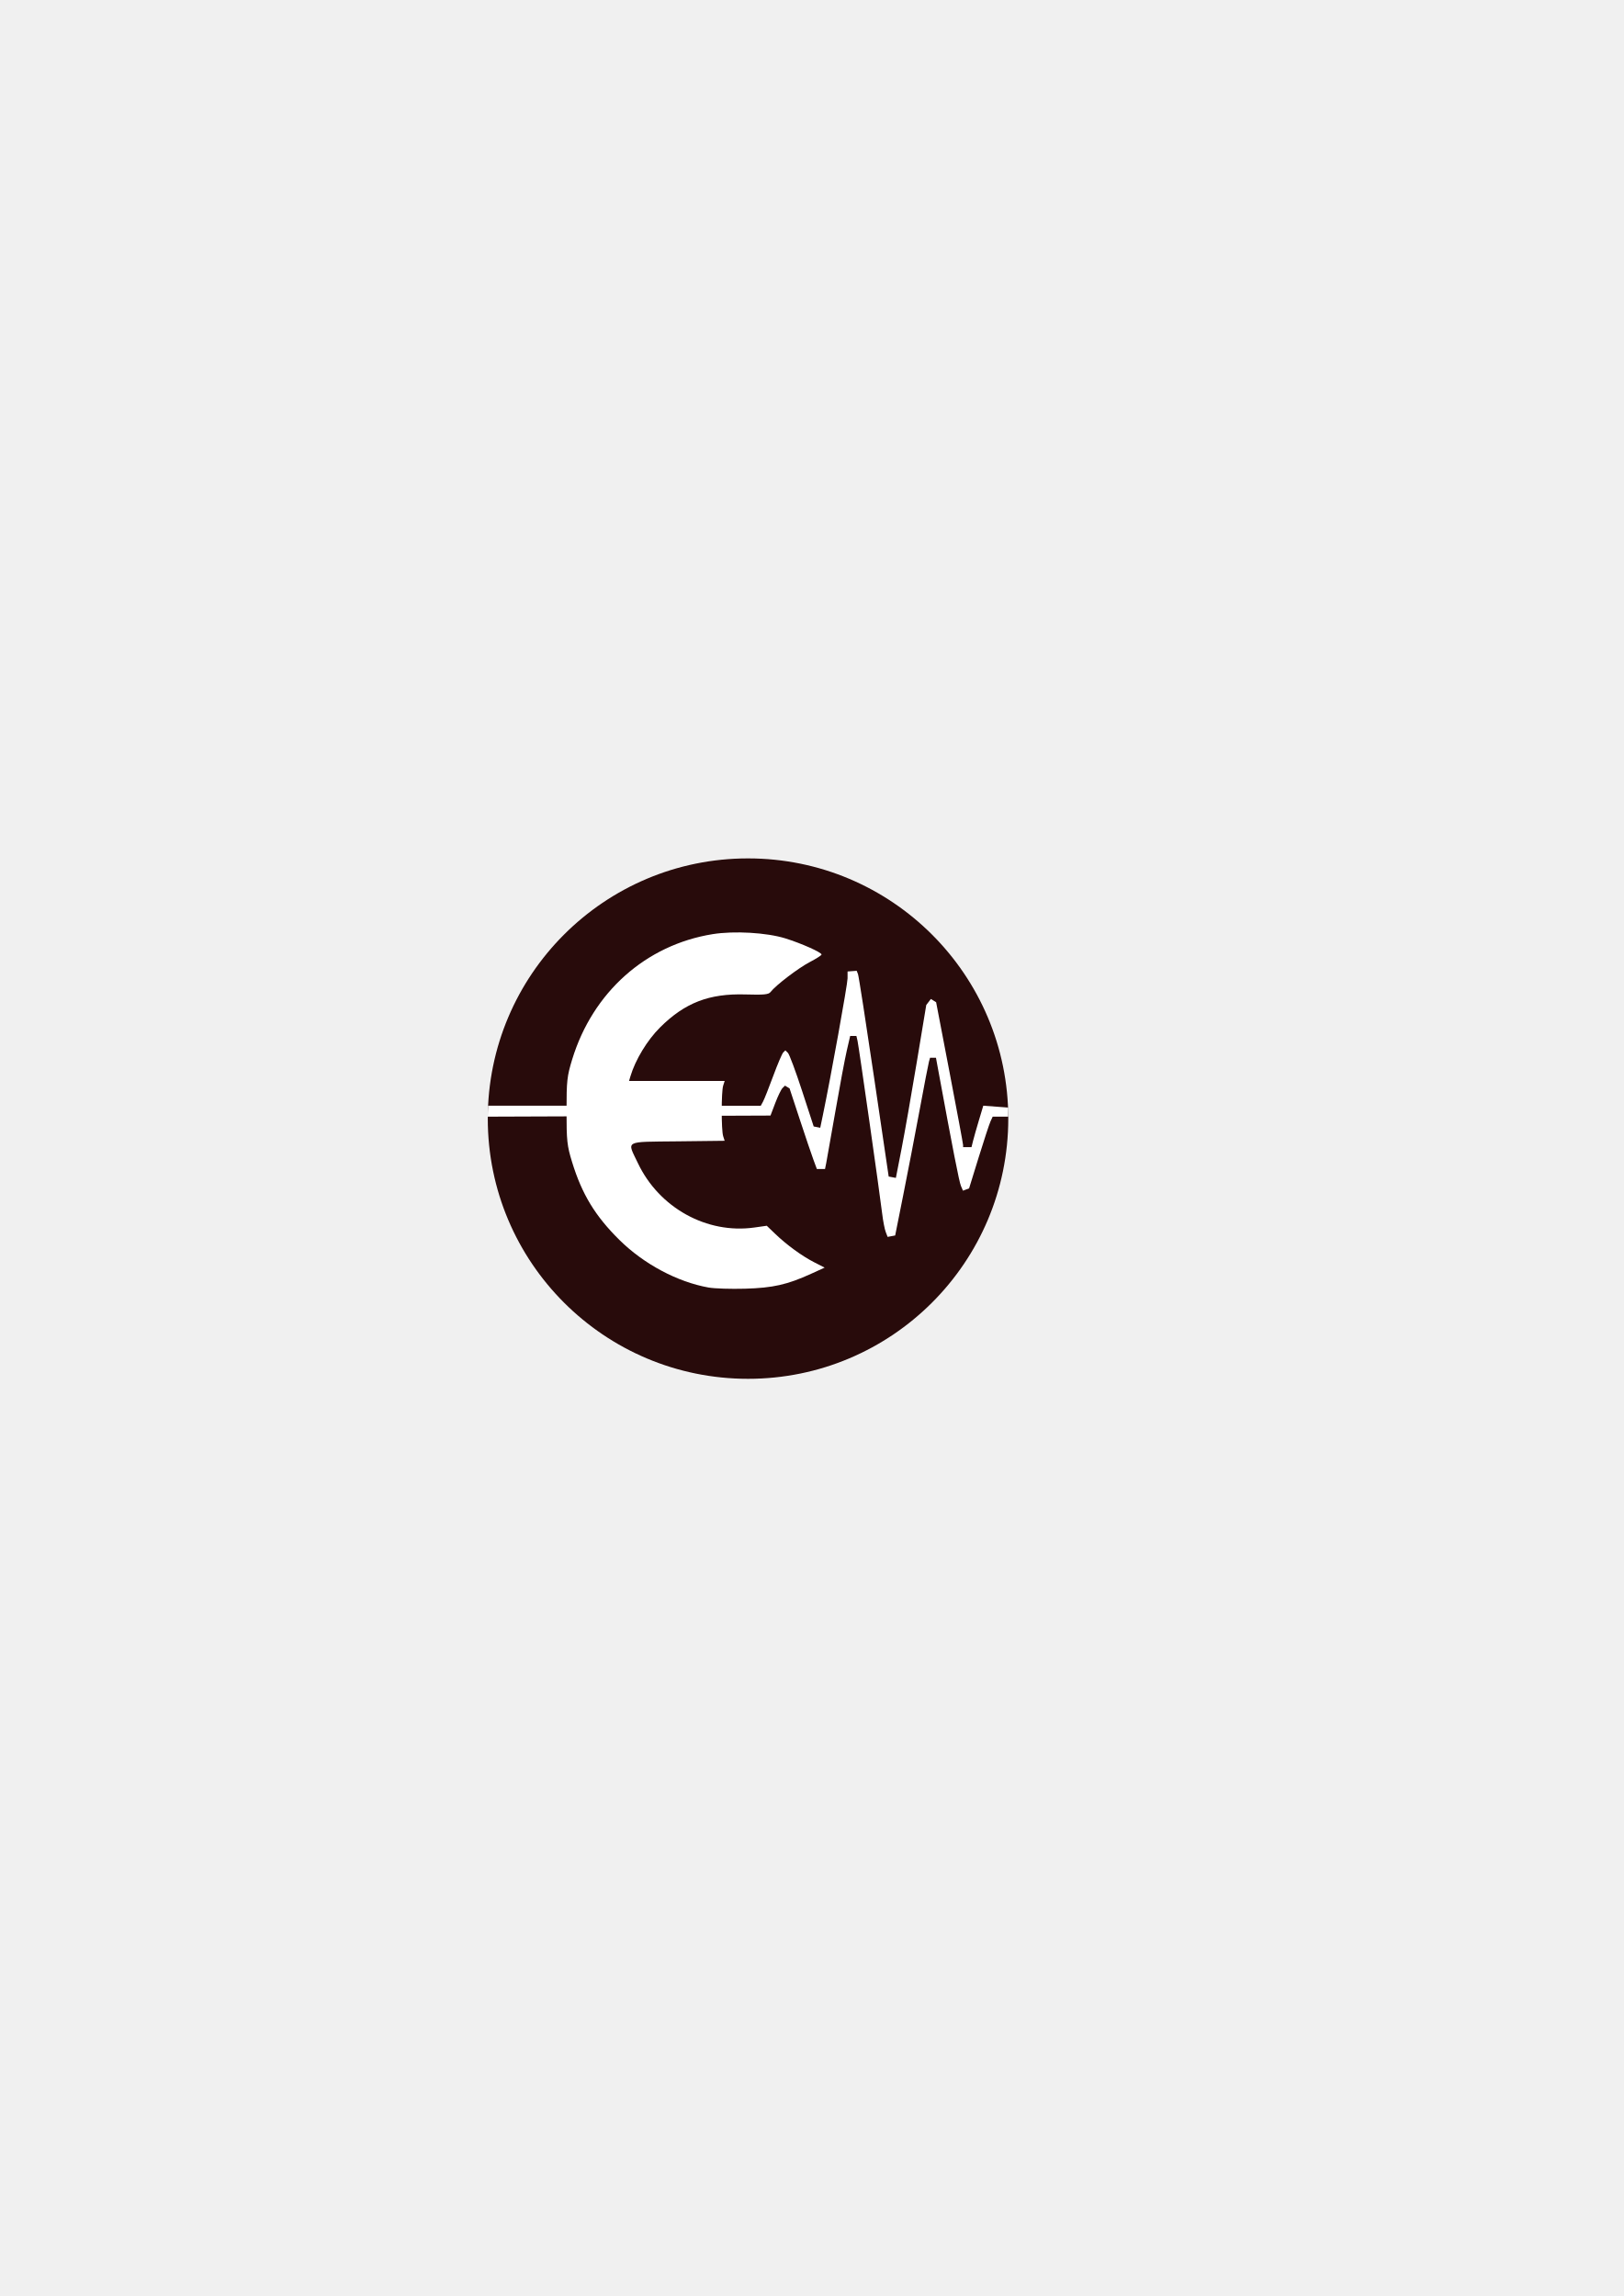
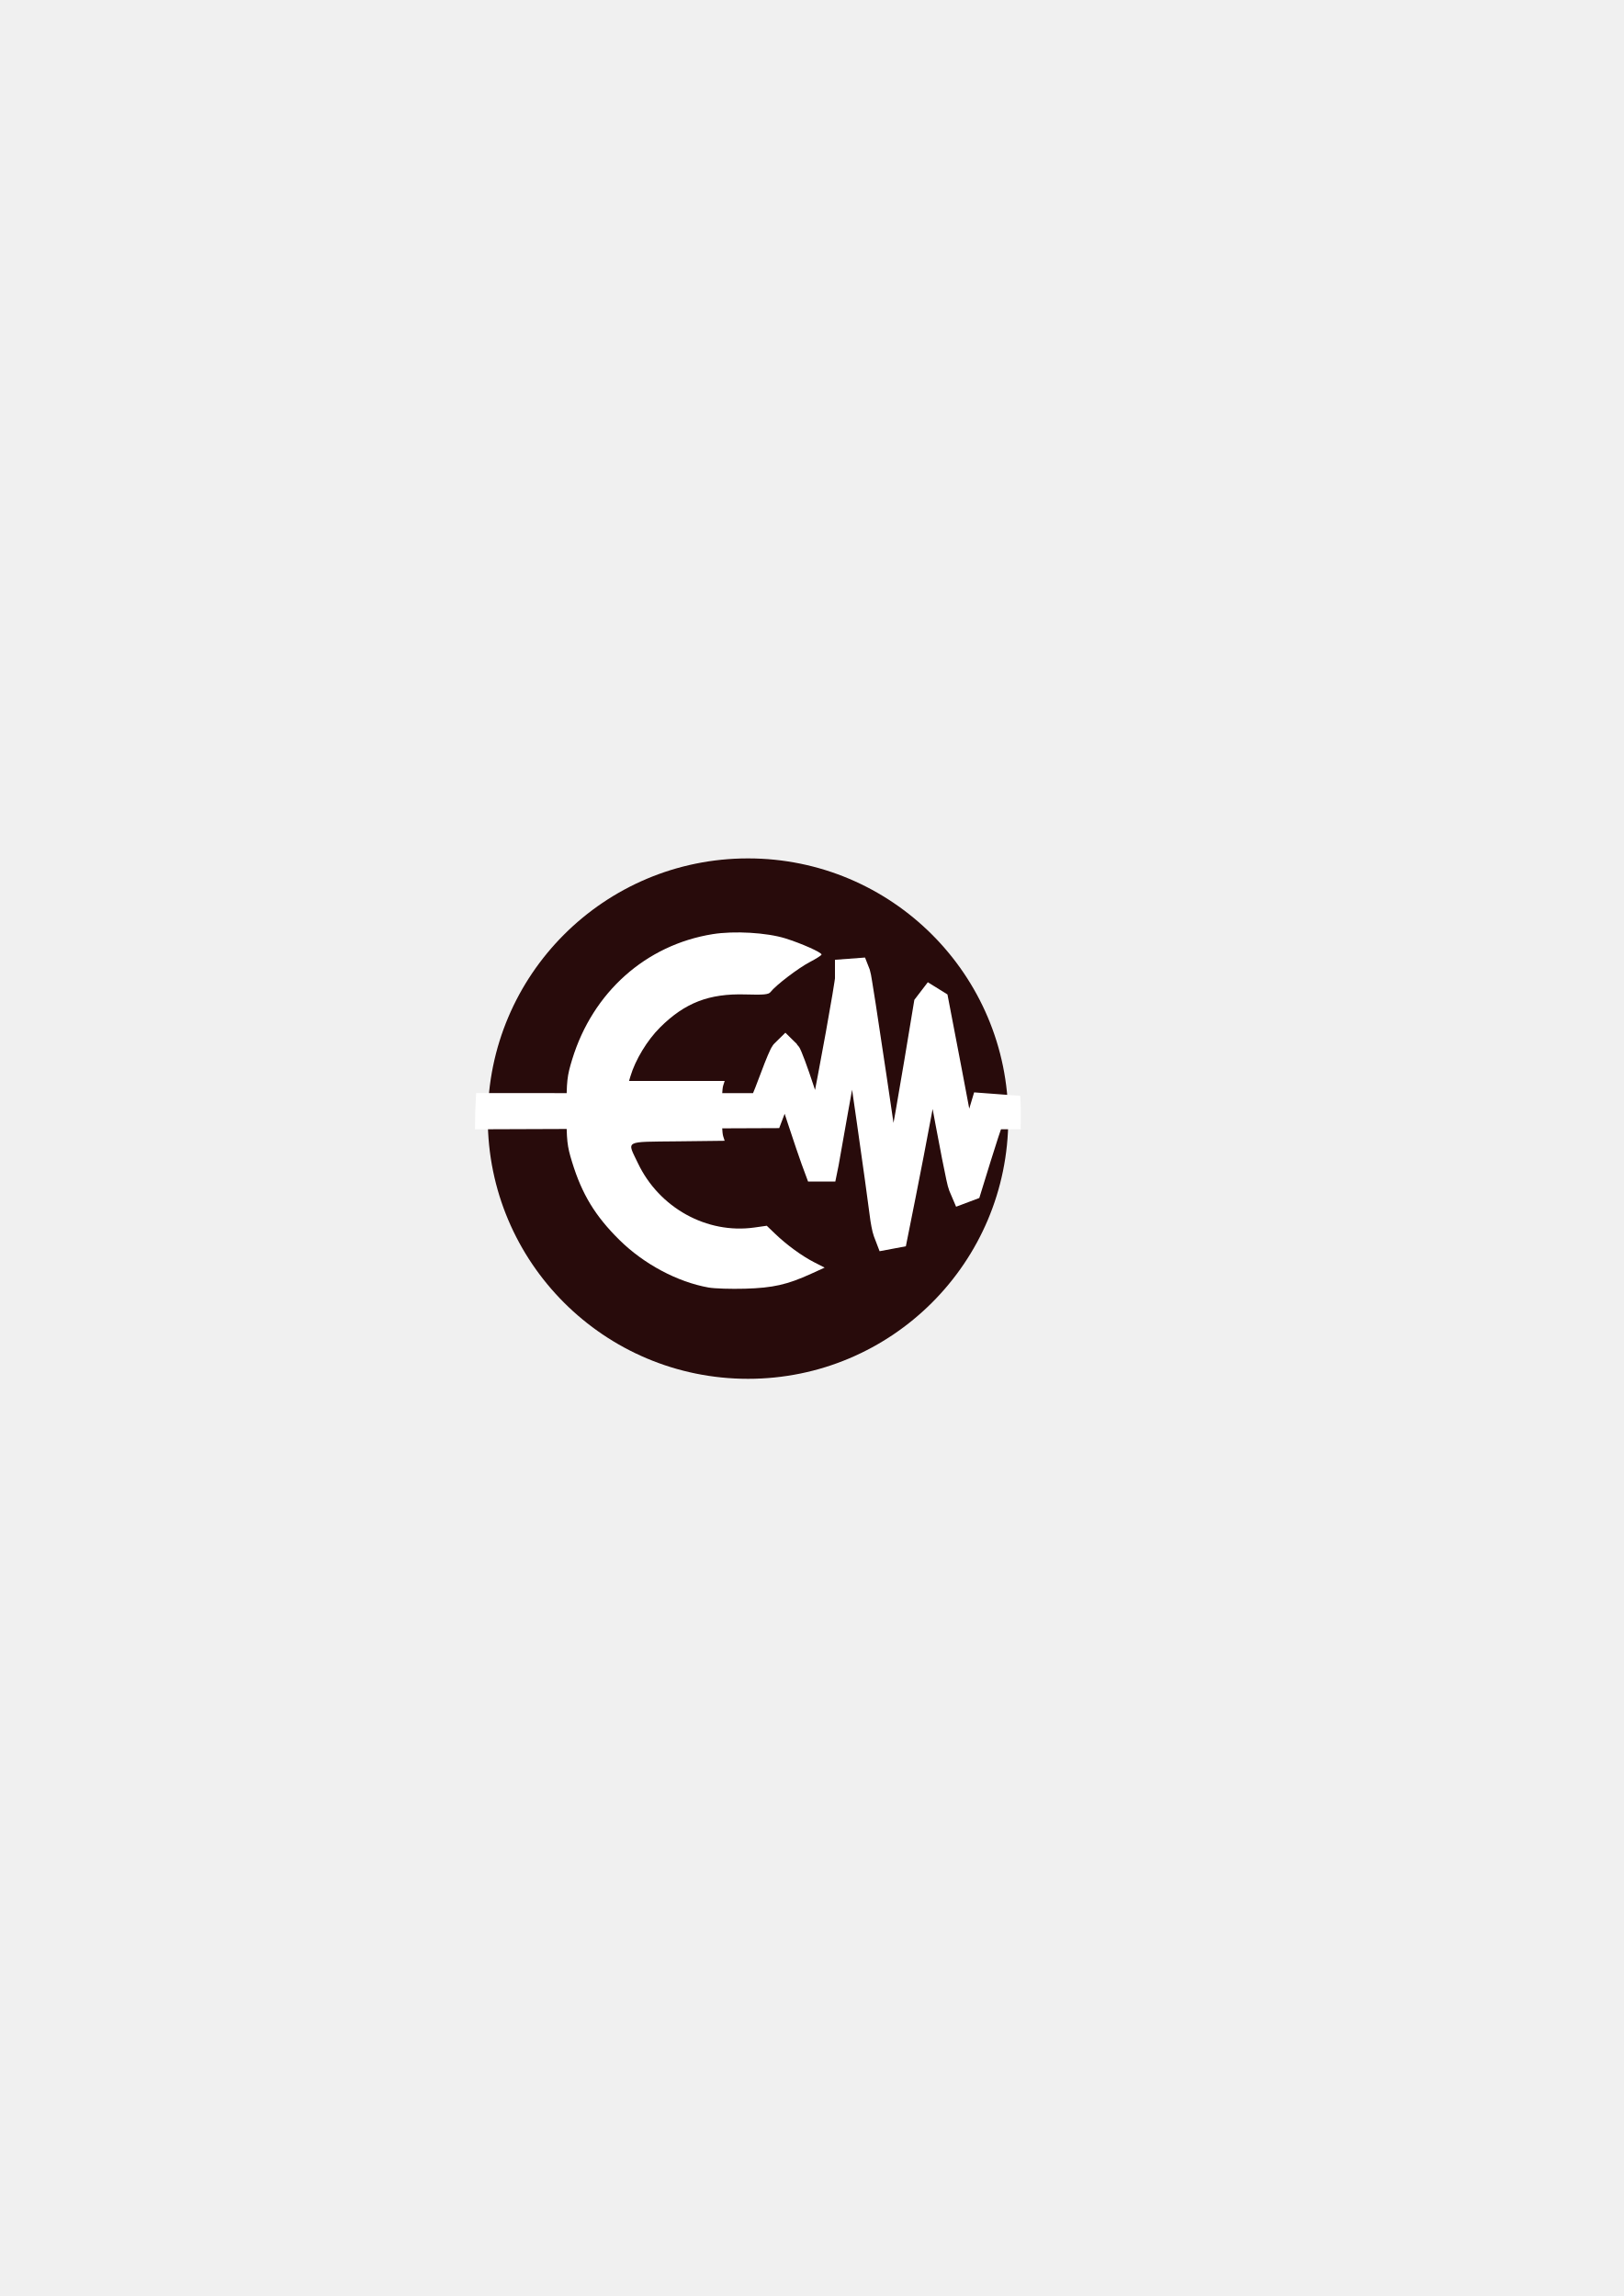
<svg xmlns="http://www.w3.org/2000/svg" width="210mm" height="297mm" viewBox="0 0 210 297" version="1.1" id="svg6693">
  <defs id="defs6690" />
  <g id="layer1">
    <rect style="opacity:0;fill:#c9c8c7;fill-opacity:1;stroke:none;stroke-width:5.793;stroke-linecap:square;stroke-dasharray:none;stroke-opacity:1" id="rect26240" width="84.01" height="84.01" x="54.739" y="102.693" />
    <g id="g26255" transform="translate(1.338294,-0.1312294)">
      <circle style="fill:#280b0b;fill-opacity:1;stroke:none;stroke-width:1.811;stroke-linecap:square;stroke-dasharray:none;stroke-opacity:1" id="path25973" cx="95.407" cy="144.829" r="33.659" />
      <g id="g26249">
        <path style="fill:#ffffff;fill-opacity:1;stroke-width:0.267" d="m 90.304,166.68 c -4.043,-0.724 -8.375,-3.038 -11.536,-6.161 -3.125,-3.088 -4.837,-5.904 -6.111,-10.054 -0.658,-2.141 -0.723,-2.741 -0.723,-6.631 0,-3.909 0.063,-4.484 0.737,-6.683 2.658,-8.671 9.521,-14.789 18.153,-16.181 2.793,-0.45 7.006,-0.205 9.415,0.548 2.088,0.653 4.678,1.808 4.677,2.086 -2.6e-4,0.1 -0.692,0.542 -1.536,0.983 -1.475,0.77 -4.41,3.012 -5.055,3.861 -0.252,0.332 -0.857,0.391 -3.255,0.32 -4.694,-0.139 -7.831,1.074 -11.043,4.269 -1.654,1.646 -3.195,4.189 -3.828,6.319 l -0.179,0.601 h 6.184 6.184 l -0.194,0.601 c -0.251,0.778 -0.252,5.767 -0.002,6.544 l 0.192,0.596 -6.098,0.072 c -7.008,0.083 -6.542,-0.174 -5.123,2.818 2.742,5.781 8.919,9.198 15.055,8.33 l 1.613,-0.228 1.069,1.027 c 1.51,1.45 3.468,2.88 5.056,3.692 l 1.36,0.695 -1.738,0.792 c -3.109,1.417 -4.945,1.832 -8.554,1.935 -1.838,0.052 -3.963,-0.016 -4.722,-0.152 z" id="path25857" />
-         <path style="fill:#ffffff;fill-opacity:1;stroke:none;stroke-width:1.159;stroke-dasharray:none;stroke-opacity:1" d="m 115.48,154.726 c 0.576,-2.869 1.529,-7.819 2.118,-10.999 0.588,-3.18 1.134,-6.004 1.212,-6.276 l 0.142,-0.494 h 0.381 0.381 l 0.298,1.622 c 1.865,10.144 2.702,14.418 2.926,14.944 l 0.268,0.629 0.396,-0.149 0.396,-0.149 1.237,-4.006 c 0.681,-2.203 1.367,-4.29 1.525,-4.638 l 0.288,-0.633 2.007,-0.002 c 0.011,-1.374 0.008,-0.879 -0.005,-1.175 l -3.216,-0.241 -0.571,1.906 c -0.314,1.048 -0.657,2.255 -0.762,2.682 l -0.191,0.776 h -0.544 -0.544 v -0.274 c 0,-0.151 -0.785,-4.369 -1.744,-9.374 l -1.744,-9.1 -0.339,-0.211 -0.339,-0.211 -0.299,0.391 -0.299,0.391 -1.232,7.431 c -0.678,4.087 -1.562,9.119 -1.965,11.182 l -0.732,3.751 -0.465,-0.088 -0.465,-0.088 -1.9,-12.875 c -1.045,-7.081 -1.976,-13.07 -2.069,-13.307 l -0.169,-0.432 -0.59,0.044 -0.59,0.044 v 0.887 c 0,0.759 -2.155,12.701 -3.193,17.693 l -0.34,1.635 -0.424,-0.083 -0.424,-0.083 -1.499,-4.595 c -0.824,-2.527 -1.649,-4.742 -1.832,-4.922 l -0.333,-0.327 -0.274,0.269 c -0.151,0.148 -0.735,1.519 -1.298,3.046 -0.563,1.527 -1.156,3.018 -1.316,3.313 l -0.292,0.536 H 79.425 l -17.635,-0.011 c -0.042,0.839 -0.036,0.868 -0.043,1.422 l 18.524,-0.069 18.042,-0.073 0.616,-1.62 c 0.339,-0.891 0.76,-1.762 0.937,-1.936 l 0.321,-0.316 0.296,0.179 0.296,0.179 1.321,4.013 c 0.726,2.207 1.52,4.552 1.765,5.212 l 0.444,1.199 h 0.528 0.528 l 0.158,-0.776 c 0.087,-0.427 0.62,-3.441 1.186,-6.699 0.565,-3.258 1.226,-6.78 1.468,-7.827 l 0.441,-1.904 h 0.403 0.403 l 0.147,0.635 c 0.162,0.699 2.863,19.649 3.187,22.353 0.111,0.931 0.315,1.987 0.452,2.348 l 0.25,0.655 0.489,-0.092 0.489,-0.092 z" id="path1537" />
+         <path style="fill:#ffffff;fill-opacity:1;stroke:#ffffff;stroke-width:3.259;stroke-dasharray:none;stroke-opacity:1" d="m 115.48,154.726 c 0.576,-2.869 1.529,-7.819 2.118,-10.999 0.588,-3.18 1.134,-6.004 1.212,-6.276 l 0.142,-0.494 h 0.381 0.381 l 0.298,1.622 c 1.865,10.144 2.702,14.418 2.926,14.944 l 0.268,0.629 0.396,-0.149 0.396,-0.149 1.237,-4.006 c 0.681,-2.203 1.367,-4.29 1.525,-4.638 l 0.288,-0.633 2.007,-0.002 c 0.011,-1.374 0.008,-0.879 -0.005,-1.175 l -3.216,-0.241 -0.571,1.906 c -0.314,1.048 -0.657,2.255 -0.762,2.682 l -0.191,0.776 h -0.544 -0.544 v -0.274 c 0,-0.151 -0.785,-4.369 -1.744,-9.374 l -1.744,-9.1 -0.339,-0.211 -0.339,-0.211 -0.299,0.391 -0.299,0.391 -1.232,7.431 c -0.678,4.087 -1.562,9.119 -1.965,11.182 l -0.732,3.751 -0.465,-0.088 -0.465,-0.088 -1.9,-12.875 c -1.045,-7.081 -1.976,-13.07 -2.069,-13.307 l -0.169,-0.432 -0.59,0.044 -0.59,0.044 v 0.887 c 0,0.759 -2.155,12.701 -3.193,17.693 l -0.34,1.635 -0.424,-0.083 -0.424,-0.083 -1.499,-4.595 c -0.824,-2.527 -1.649,-4.742 -1.832,-4.922 l -0.333,-0.327 -0.274,0.269 c -0.151,0.148 -0.735,1.519 -1.298,3.046 -0.563,1.527 -1.156,3.018 -1.316,3.313 l -0.292,0.536 H 79.425 l -17.635,-0.011 c -0.042,0.839 -0.036,0.868 -0.043,1.422 l 18.524,-0.069 18.042,-0.073 0.616,-1.62 c 0.339,-0.891 0.76,-1.762 0.937,-1.936 l 0.321,-0.316 0.296,0.179 0.296,0.179 1.321,4.013 c 0.726,2.207 1.52,4.552 1.765,5.212 l 0.444,1.199 h 0.528 0.528 l 0.158,-0.776 c 0.087,-0.427 0.62,-3.441 1.186,-6.699 0.565,-3.258 1.226,-6.78 1.468,-7.827 l 0.441,-1.904 h 0.403 0.403 l 0.147,0.635 c 0.162,0.699 2.863,19.649 3.187,22.353 0.111,0.931 0.315,1.987 0.452,2.348 l 0.25,0.655 0.489,-0.092 0.489,-0.092 z" id="path1537" />
      </g>
    </g>
  </g>
</svg>
